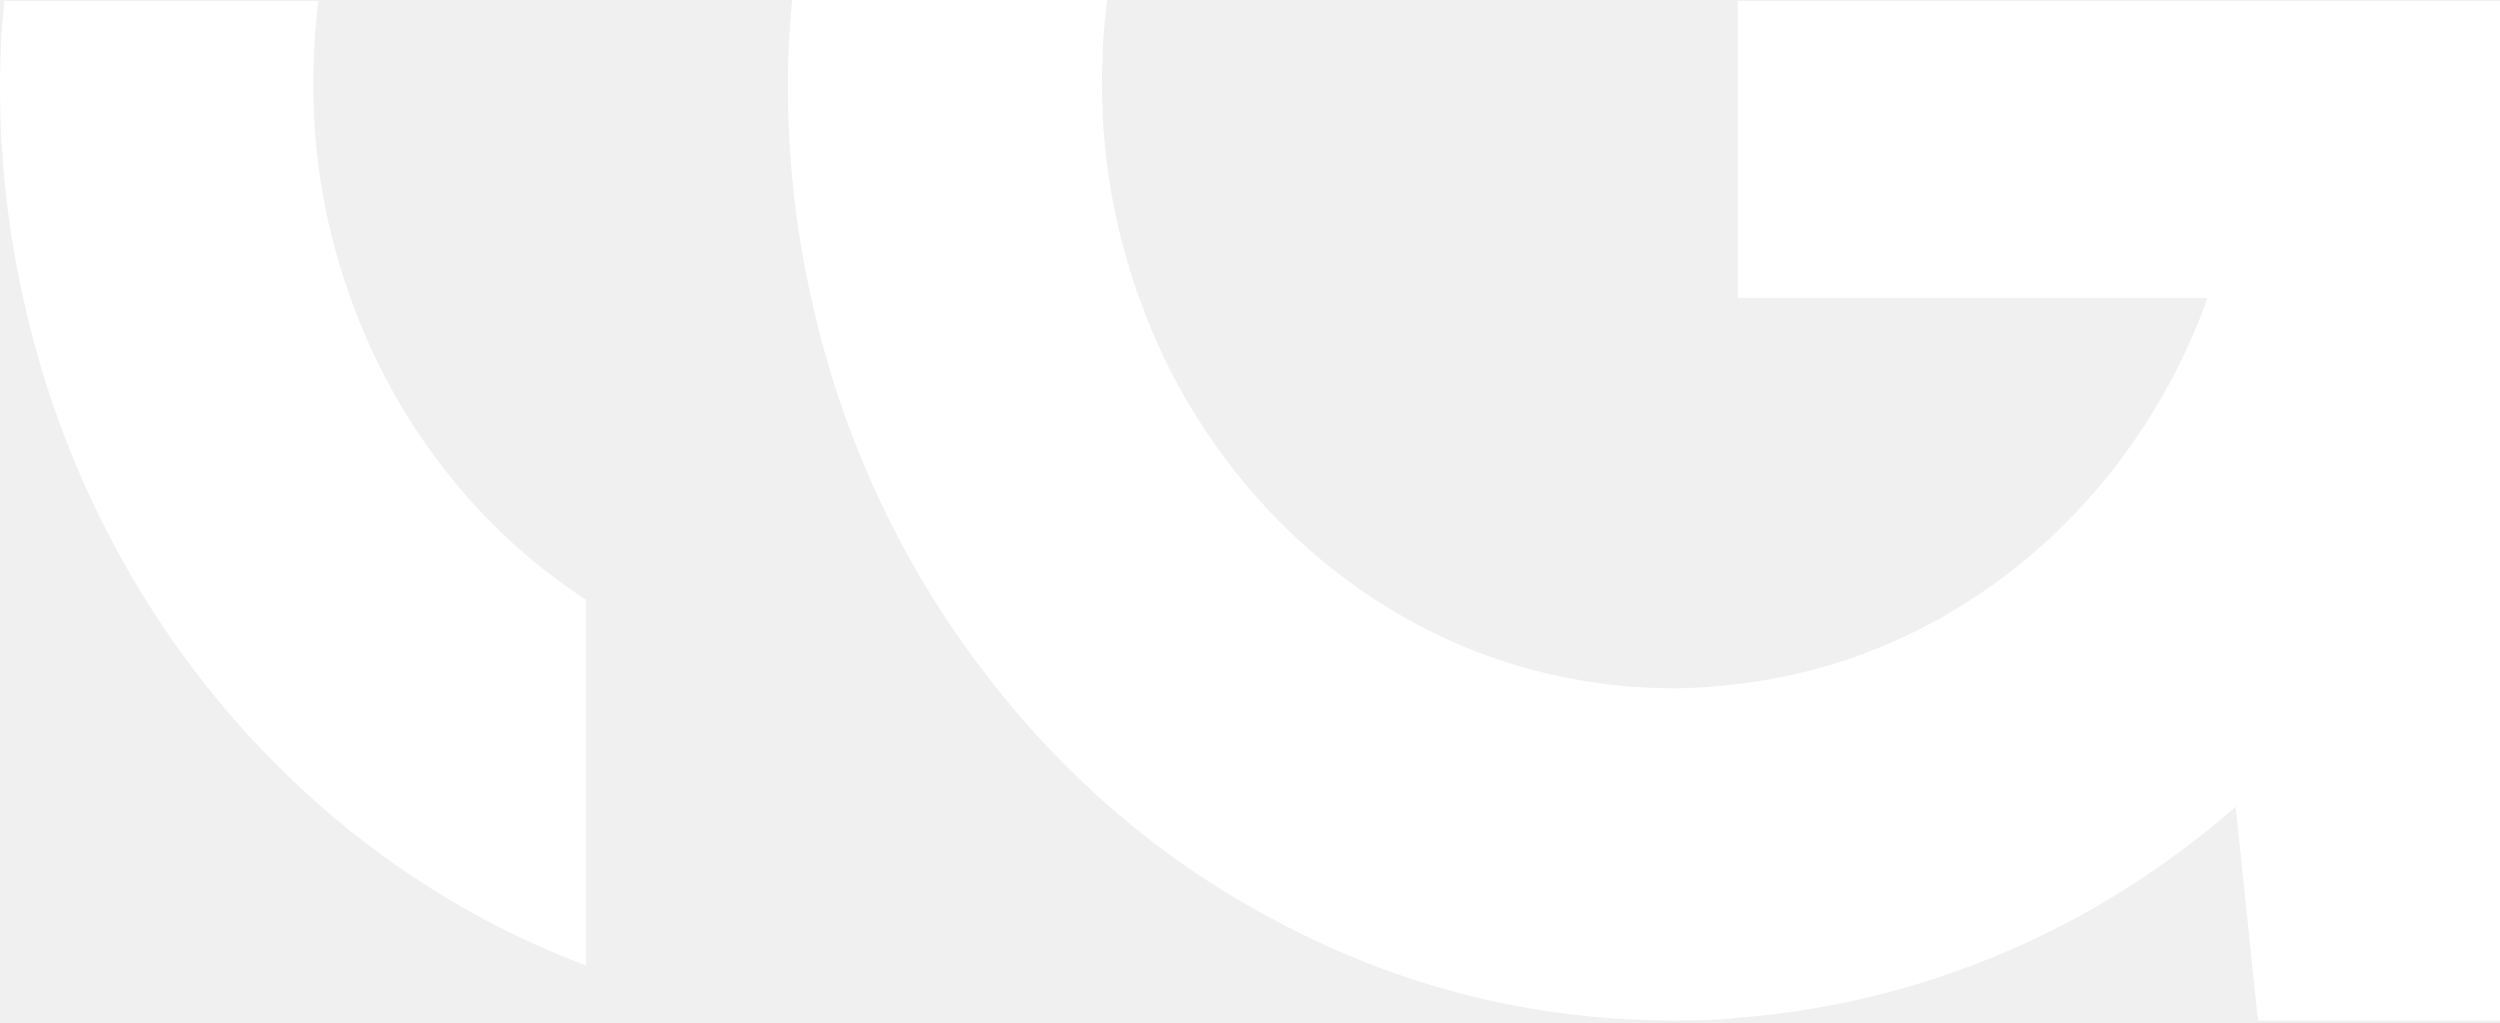
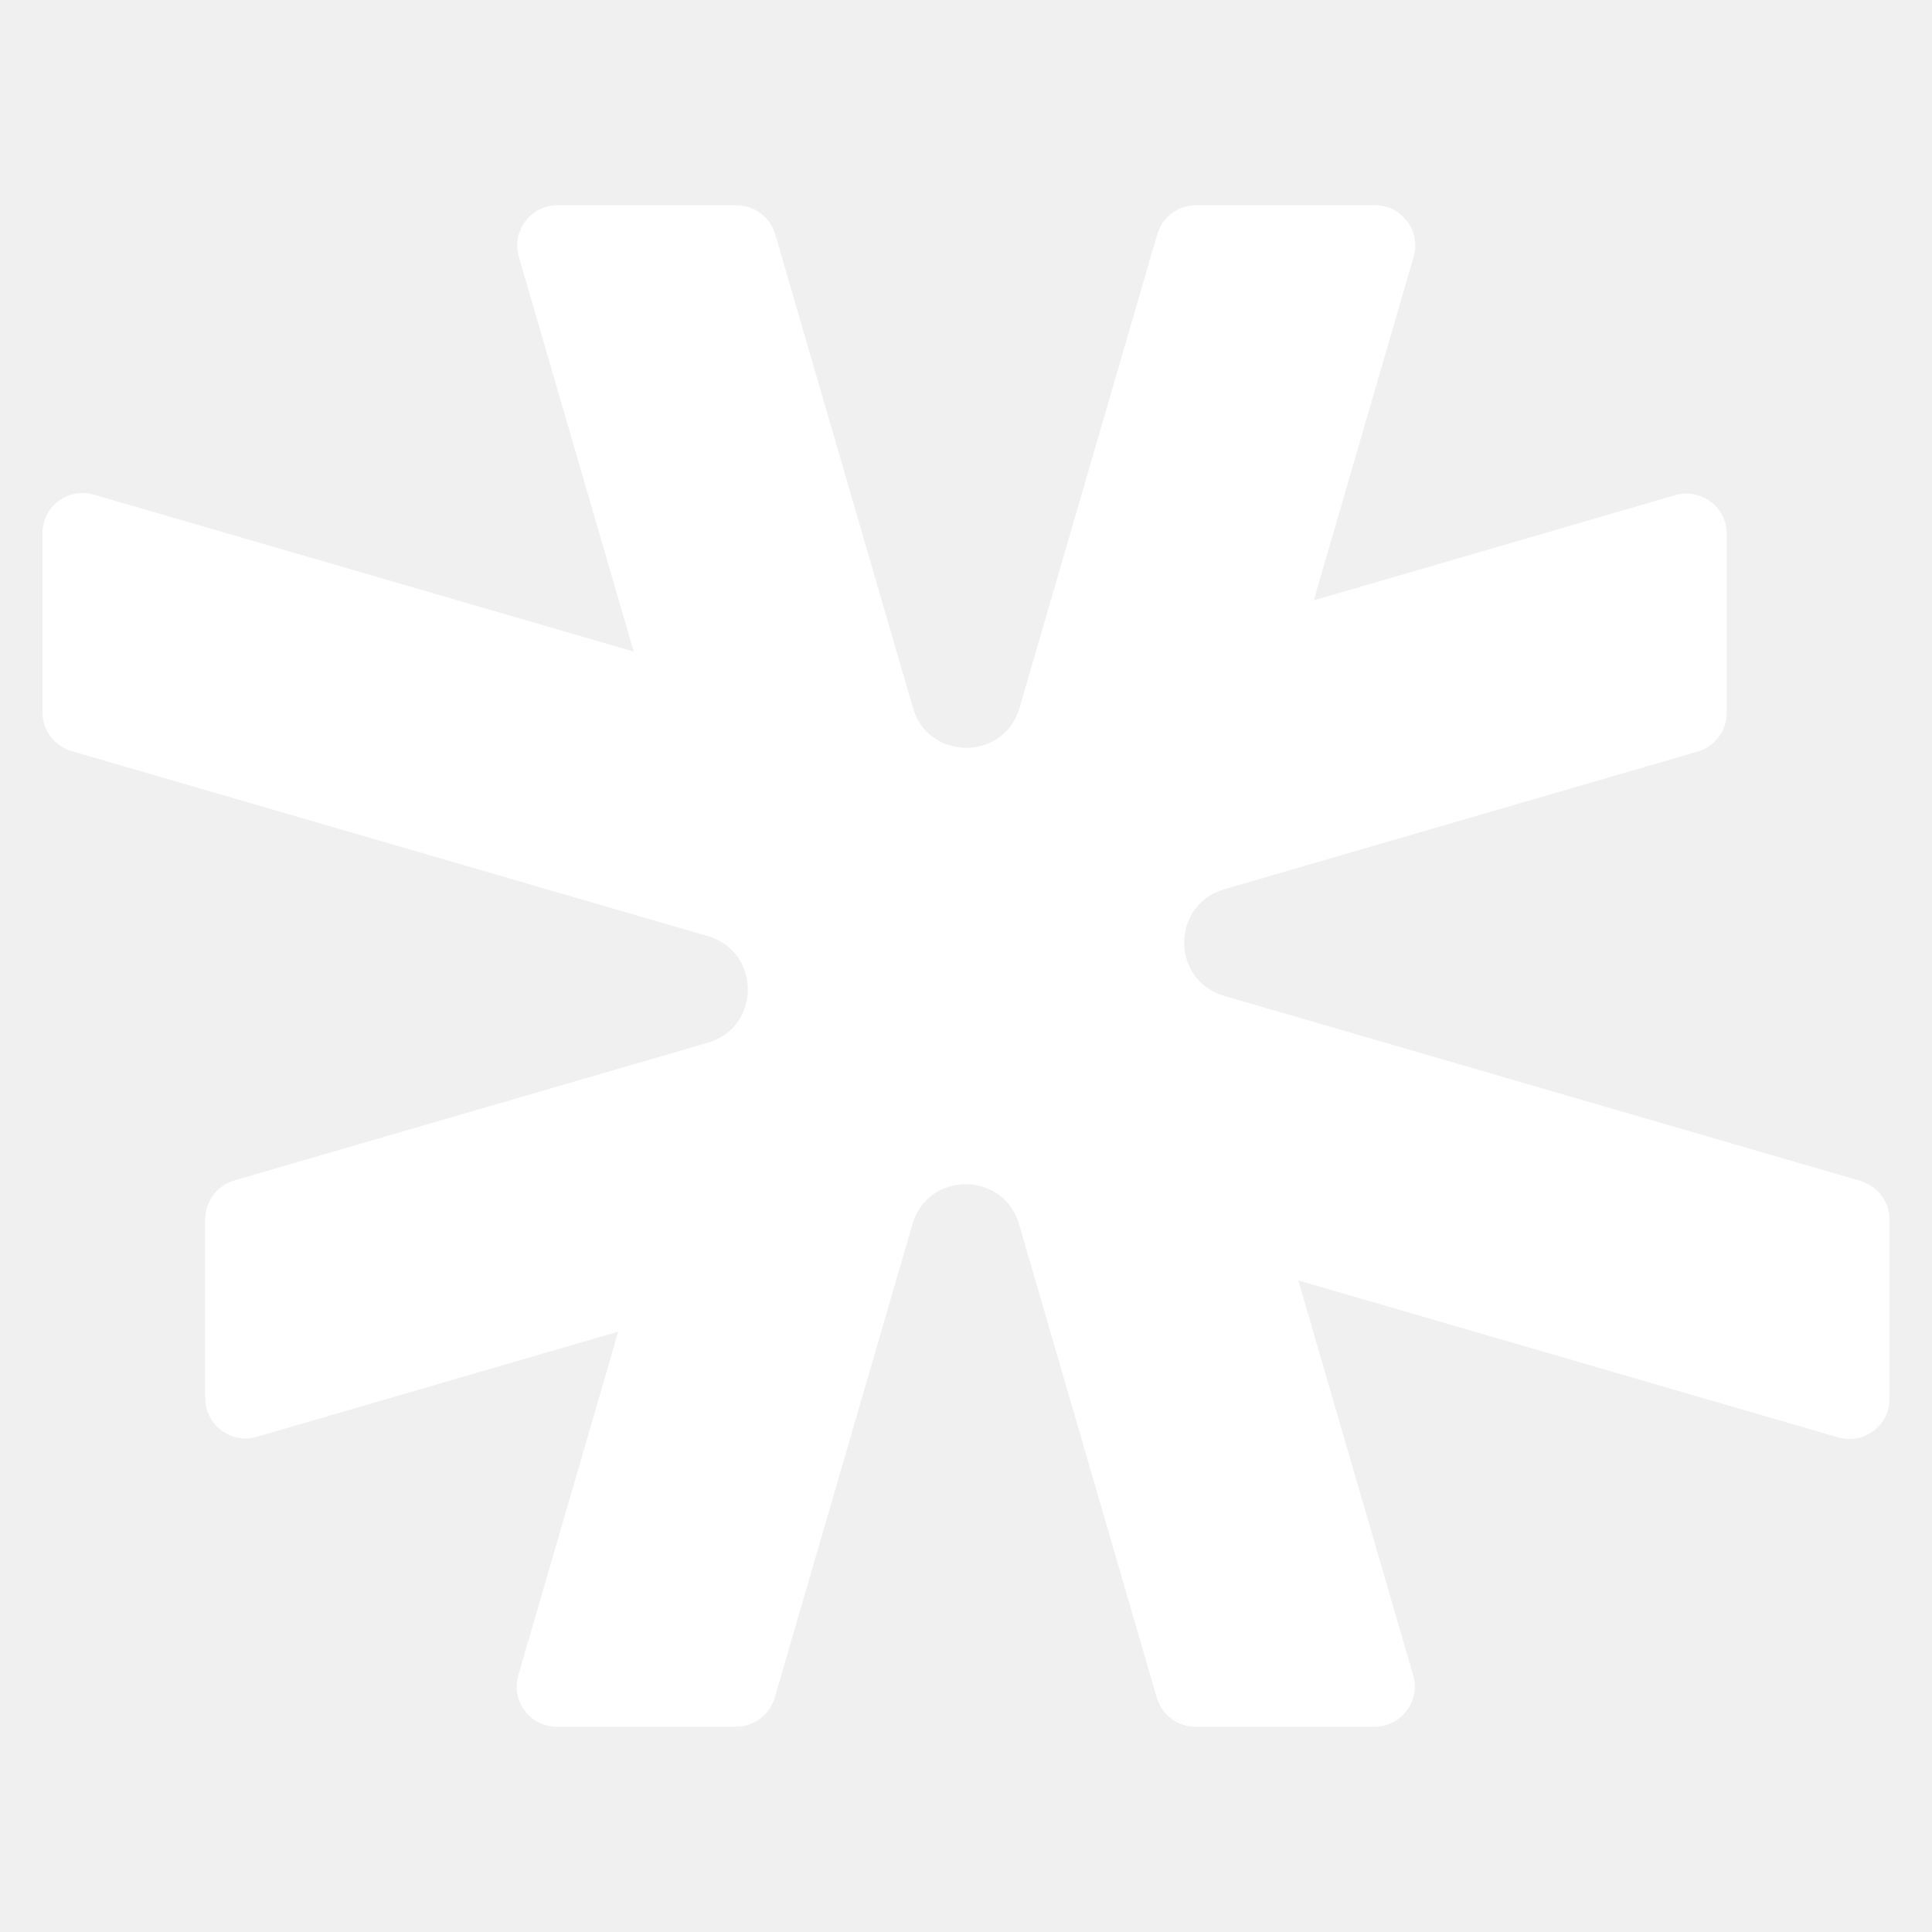
- <svg xmlns="http://www.w3.org/2000/svg" width="22" height="9" viewBox="0 0 22 9" fill="none">
-   <path d="M3.081 2.613C2.87 2.024 2.757 1.405 2.757 0.748C2.757 0.498 2.772 0.249 2.802 0.008H0.038C0.015 0.249 0 0.498 0 0.748C0 1.39 0.068 2.016 0.204 2.621C0.801 5.355 2.696 7.575 5.158 8.496V5.279C4.214 4.667 3.474 3.723 3.081 2.613Z" fill="white" />
-   <path d="M15.293 0.008V2.621H19.425C19.379 2.764 19.319 2.9 19.259 3.036C18.526 4.652 17.046 5.815 15.293 6.019C15.105 6.042 14.916 6.057 14.727 6.057C14.41 6.057 14.1 6.027 13.798 5.966C12.816 5.778 11.94 5.279 11.253 4.584C10.717 4.041 10.286 3.368 10.022 2.613C9.811 2.024 9.697 1.397 9.697 0.74C9.697 0.491 9.712 0.242 9.743 0H6.971C6.948 0.242 6.933 0.491 6.933 0.74C6.933 1.382 7.001 2.009 7.137 2.613C7.409 3.867 7.953 5.007 8.7 5.966C9.395 6.865 10.256 7.598 11.245 8.111C12.288 8.67 13.466 8.98 14.72 8.98C14.908 8.98 15.105 8.98 15.286 8.957C16.948 8.829 18.465 8.157 19.674 7.099L19.87 8.98H22V0.008H15.293Z" fill="white" />
+ <svg xmlns="http://www.w3.org/2000/svg" width="24" height="24" viewBox="7 7 40 40" fill="none">
+   <path d="M45.52 31.45L32.35 27.62C31.24 27.3 31.24 25.73 32.35 25.41L42.15 22.56C42.5 22.46 42.75 22.13 42.75 21.76V18.05C42.75 17.5 42.22 17.1 41.69 17.25L34.2 19.43L36.27 12.31C36.42 11.78 36.03 11.25 35.47 11.25H31.76C31.39 11.25 31.07 11.49 30.96 11.85L28.11 21.65C27.79 22.76 26.22 22.76 25.9 21.65L23.05 11.85C22.95 11.5 22.62 11.25 22.25 11.25H18.54C17.99 11.25 17.59 11.78 17.74 12.31L20.12 20.49L8.94 17.24C8.41 17.09 7.88 17.48 7.88 18.04V21.75C7.88 22.12 8.12 22.44 8.48 22.55L21.65 26.38C22.76 26.7 22.76 28.27 21.65 28.59L11.85 31.44C11.5 31.54 11.25 31.87 11.25 32.24V35.95C11.25 36.5 11.78 36.9 12.31 36.75L19.8 34.57L17.73 41.69C17.58 42.22 17.97 42.75 18.53 42.75H22.24C22.61 42.75 22.93 42.51 23.04 42.15L25.89 32.35C26.21 31.24 27.78 31.24 28.1 32.35L30.95 42.15C31.05 42.5 31.38 42.75 31.75 42.75H35.46C36.01 42.75 36.41 42.22 36.26 41.69L33.88 33.51L45.06 36.76C45.59 36.91 46.12 36.52 46.12 35.96V32.25C46.12 31.88 45.88 31.56 45.52 31.45Z" fill="white" />
</svg>
